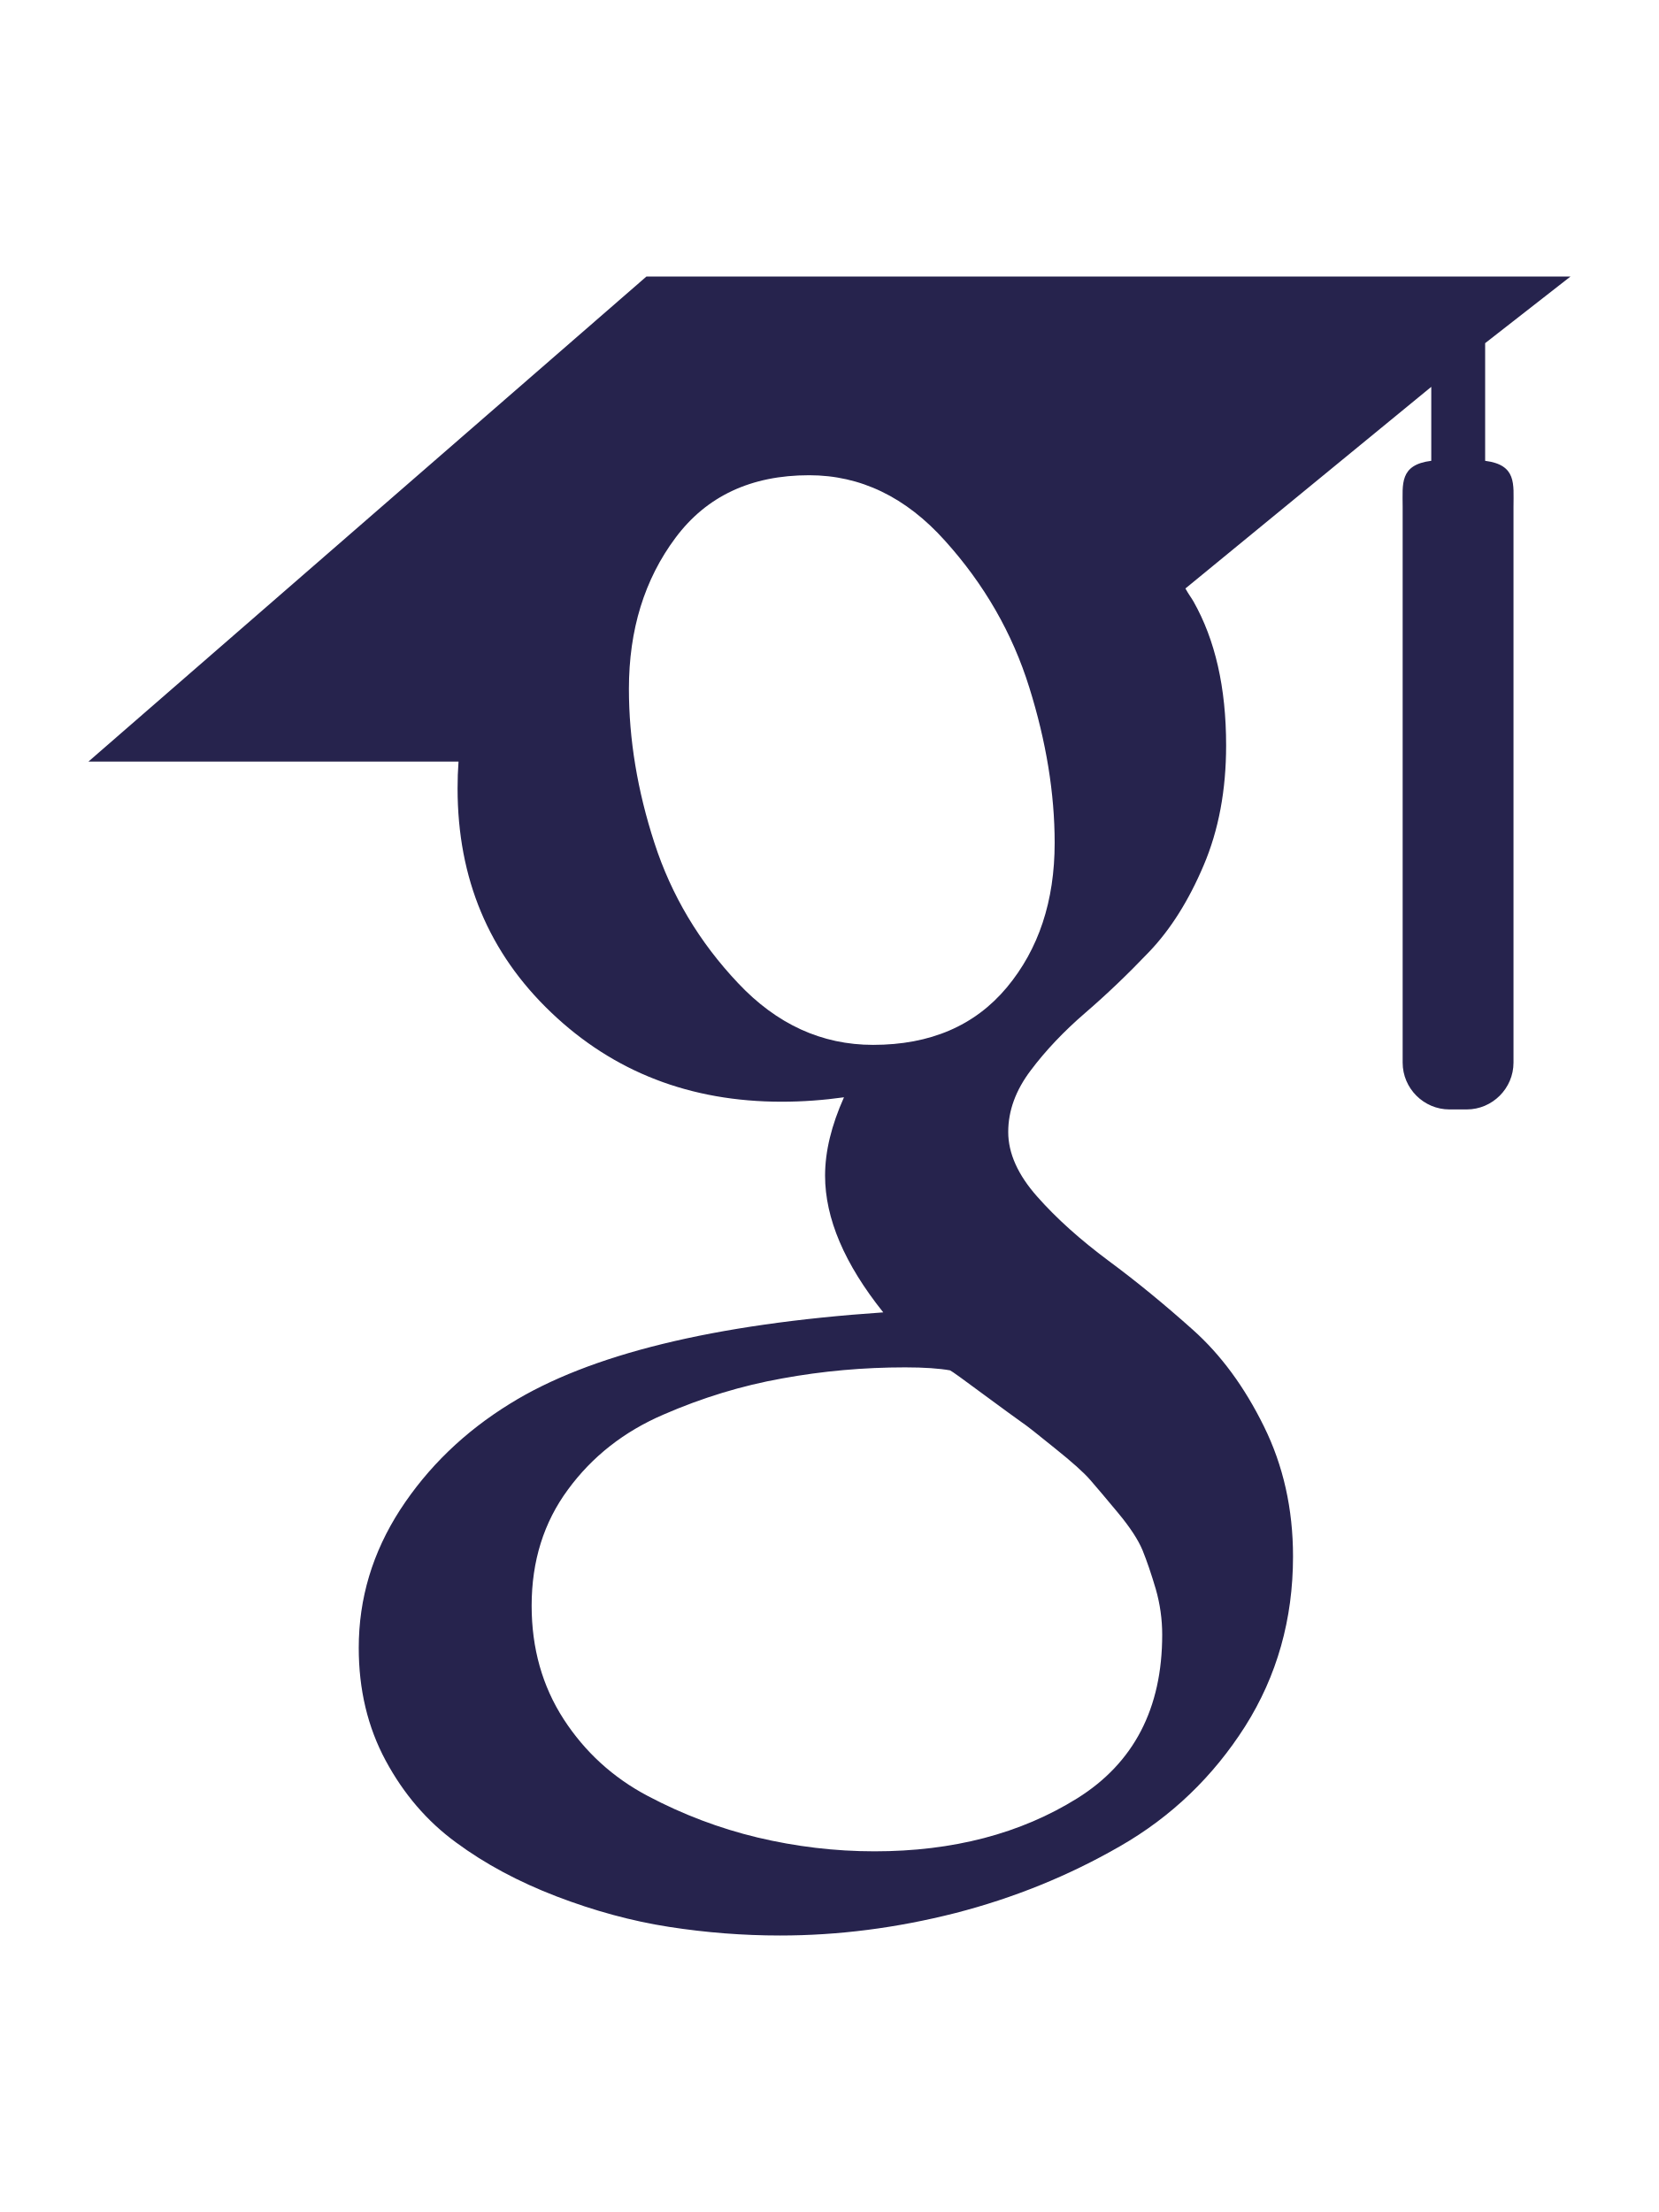
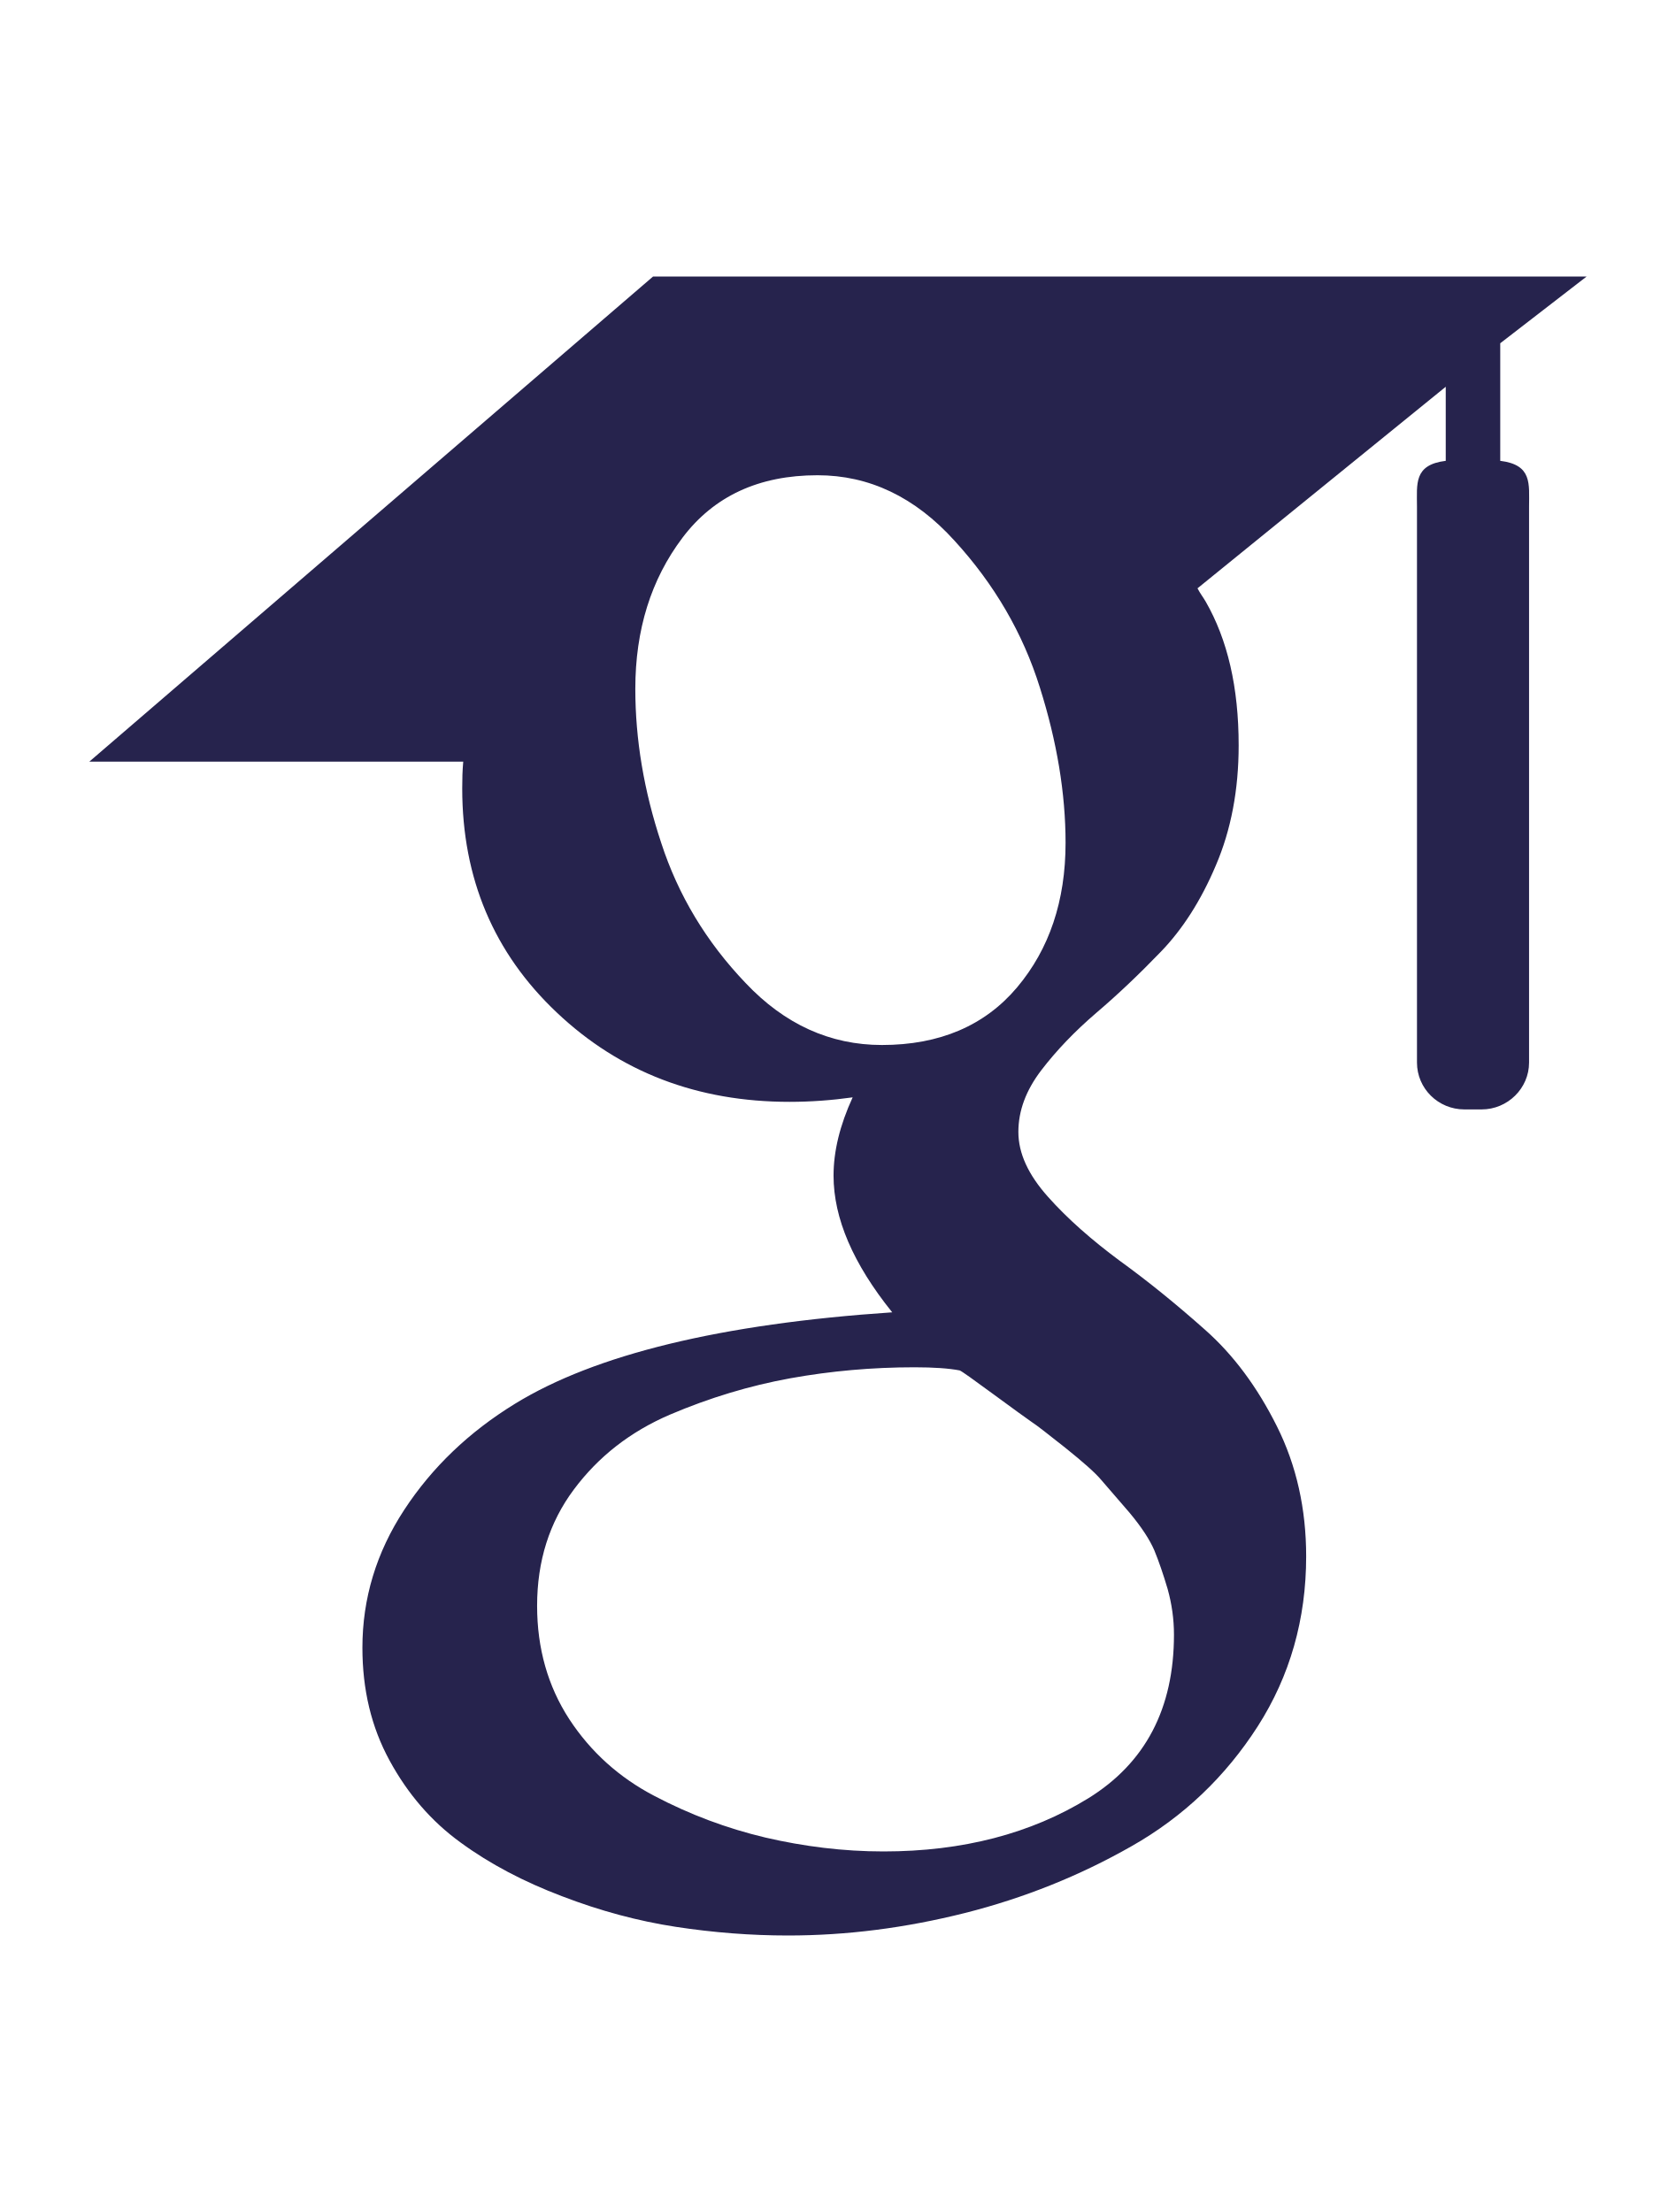
- <svg xmlns="http://www.w3.org/2000/svg" width="384" height="512" version="1.1">
-   <rect id="backgroundrect" width="100%" height="100%" x="0" y="0" fill="none" stroke="none" />
-   <defs id="defs2" />
-   <g class="currentLayer" style="">
-     <g id="layer6" class="selected" fill-opacity="1" fill="#26234d">
-       <path style="stroke-width:0.065" d="M 343.759,106.662 V 79.43 L 363.524,64 H 149.634 L 20.476,176.274 h 85.656 c -0.155,2.125 -0.219,4.046 -0.219,6.226 0,20.845 7.219,38.087 21.672,51.861 14.453,13.797 32.251,20.648 53.327,20.648 4.923,0 9.751,-0.368 14.438,-1.024 -2.907,6.501 -4.375,12.523 -4.375,18.142 0,9.875 4.499,20.43 13.467,31.642 -39.234,2.671 -68.061,9.733 -86.437,21.163 -10.531,6.499 -19,14.704 -25.39,24.531 -6.391,9.899 -9.578,20.515 -9.578,31.962 0,9.648 2.062,18.336 6.219,26.062 4.157,7.726 9.578,14.07 16.312,18.984 6.718,4.968 14.469,9.101 23.219,12.469 8.734,3.344 17.406,5.719 26.061,7.063 8.627,1.342 17.205,1.998 25.706,1.998 13.469,0 26.954,-1.734 40.547,-5.187 13.562,-3.485 26.28,-8.641 38.171,-15.493 11.859,-6.805 21.515,-16.087 28.922,-27.718 7.39,-11.68 11.095,-24.805 11.095,-39.336 0,-11.016 -2.25,-21.039 -6.75,-30.141 -4.469,-9.072 -9.938,-16.541 -16.453,-22.344 -6.501,-5.813 -13,-11.155 -19.515,-15.968 -6.501,-4.845 -12,-9.751 -16.469,-14.813 -4.485,-5.047 -6.734,-10.054 -6.734,-14.984 0,-4.921 1.734,-9.672 5.216,-14.266 3.455,-4.609 7.674,-9.048 12.61,-13.306 4.938,-4.249 9.875,-8.968 14.797,-14.133 4.921,-5.147 9.141,-11.827 12.61,-20.008 3.485,-8.179 5.203,-17.445 5.203,-27.757 0,-13.453 -2.547,-24.461 -7.547,-33.313 -0.594,-1.022 -1.218,-1.803 -1.875,-3.022 l 56.907,-46.672 v 17.119 c -7.394,0.93 -6.624,5.346 -6.624,10.635 v 128.667 c 0,5.958 4.875,10.834 10.834,10.834 h 3.989 c 5.958,0 10.834,-4.875 10.834,-10.834 V 117.293 c 0,-5.277 0.777,-9.688 -6.562,-10.63 z M 236.399,329.141 c 1.141,0.75 3.704,2.781 7.718,6.038 4.05,3.243 6.797,5.696 8.266,7.414 1.439,1.664 3.579,4.165 6.376,7.547 2.813,3.374 4.718,6.304 5.719,8.734 1,2.477 2.016,5.461 3.046,8.946 0.986,3.445 1.485,6.976 1.485,10.562 0,17.048 -6.563,29.68 -19.656,37.859 -13.125,8.181 -28.767,12.274 -46.938,12.274 -9.187,0 -18.203,-1.093 -27.062,-3.195 -8.843,-2.117 -17.312,-5.336 -25.39,-9.602 -8.078,-4.258 -14.578,-10.203 -19.501,-17.797 -4.938,-7.64 -7.406,-16.415 -7.406,-26.25 0,-10.32 2.797,-19.29 8.422,-26.906 5.593,-7.626 12.938,-13.392 22.032,-17.315 9.062,-3.946 18.249,-6.742 27.562,-8.398 9.312,-1.702 18.797,-2.555 28.438,-2.555 4.469,0 7.936,0.251 10.405,0.696 0.455,0.219 3.032,2.07 7.735,5.563 4.704,3.462 7.626,5.595 8.75,6.384 z m -3.358,-100.578 c -7.406,8.859 -17.735,13.288 -30.954,13.288 -11.859,0 -22.298,-4.765 -31.266,-14.312 -9,-9.523 -15.422,-20.328 -19.344,-32.431 -3.938,-12.109 -5.906,-23.984 -5.906,-35.648 0,-13.694 3.595,-25.352 10.781,-34.976 7.187,-9.65 17.499,-14.485 30.938,-14.485 11.875,0 22.374,5.038 31.437,15.157 9.094,10.085 15.61,21.413 19.517,33.968 3.922,12.539 5.873,24.53 5.873,35.984 0,13.447 -3.703,24.61 -11.077,33.454 z" id="path2" fill="#26234d" />
-     </g>
+ <svg xmlns="http://www.w3.org/2000/svg" width="25px" height="px" viewBox="0 0 25 33" version="1.1">
+   <g id="surface1">
+     <path style=" stroke:none;fill-rule:nonzero;fill:rgb(14.902%,13.725%,30.196%);fill-opacity:1;" d="M 22.379 6.875 L 22.379 5.121 L 23.668 4.125 L 9.742 4.125 L 1.332 11.363 L 6.91 11.363 C 6.898 11.5 6.895 11.621 6.895 11.762 C 6.895 13.105 7.367 14.219 8.305 15.105 C 9.246 15.996 10.406 16.438 11.777 16.438 C 12.098 16.438 12.414 16.414 12.719 16.371 C 12.527 16.789 12.434 17.176 12.434 17.539 C 12.434 18.176 12.727 18.855 13.309 19.578 C 10.754 19.75 8.879 20.207 7.684 20.941 C 6.996 21.363 6.445 21.891 6.031 22.523 C 5.613 23.16 5.406 23.848 5.406 24.582 C 5.406 25.207 5.539 25.766 5.812 26.266 C 6.082 26.762 6.434 27.172 6.871 27.488 C 7.309 27.809 7.816 28.074 8.383 28.289 C 8.953 28.508 9.52 28.66 10.082 28.746 C 10.645 28.832 11.203 28.875 11.754 28.875 C 12.633 28.875 13.508 28.762 14.395 28.539 C 15.277 28.316 16.105 27.984 16.879 27.543 C 17.652 27.105 18.281 26.504 18.762 25.754 C 19.242 25.004 19.484 24.156 19.484 23.219 C 19.484 22.512 19.34 21.863 19.047 21.277 C 18.754 20.691 18.398 20.211 17.973 19.836 C 17.551 19.461 17.129 19.117 16.703 18.809 C 16.281 18.496 15.922 18.18 15.633 17.855 C 15.34 17.527 15.191 17.207 15.191 16.887 C 15.191 16.57 15.305 16.266 15.531 15.969 C 15.758 15.672 16.031 15.387 16.355 15.109 C 16.676 14.836 16.996 14.531 17.316 14.199 C 17.637 13.867 17.914 13.438 18.137 12.91 C 18.363 12.383 18.477 11.785 18.477 11.121 C 18.477 10.254 18.312 9.543 17.984 8.973 C 17.945 8.906 17.906 8.859 17.863 8.777 L 21.566 5.77 L 21.566 6.875 C 21.086 6.934 21.137 7.219 21.137 7.559 L 21.137 15.852 C 21.137 16.238 21.453 16.551 21.844 16.551 L 22.102 16.551 C 22.488 16.551 22.809 16.238 22.809 15.852 L 22.809 7.559 C 22.809 7.219 22.859 6.934 22.379 6.875 Z M 15.391 21.215 C 15.465 21.262 15.633 21.395 15.895 21.602 C 16.156 21.812 16.336 21.969 16.43 22.082 C 16.523 22.188 16.664 22.352 16.848 22.566 C 17.031 22.785 17.152 22.973 17.219 23.129 C 17.285 23.289 17.352 23.484 17.418 23.707 C 17.48 23.93 17.512 24.156 17.512 24.387 C 17.512 25.488 17.086 26.301 16.234 26.828 C 15.379 27.355 14.359 27.621 13.18 27.621 C 12.578 27.621 11.992 27.547 11.418 27.414 C 10.84 27.277 10.289 27.07 9.762 26.793 C 9.238 26.52 8.812 26.137 8.492 25.648 C 8.172 25.156 8.012 24.59 8.012 23.957 C 8.012 23.289 8.195 22.711 8.559 22.223 C 8.926 21.73 9.402 21.359 9.992 21.105 C 10.586 20.852 11.184 20.672 11.789 20.562 C 12.395 20.453 13.012 20.398 13.641 20.398 C 13.93 20.398 14.156 20.414 14.316 20.445 C 14.348 20.457 14.516 20.578 14.82 20.801 C 15.129 21.027 15.316 21.164 15.391 21.215 Z M 15.172 14.73 C 14.691 15.301 14.016 15.59 13.156 15.59 C 12.383 15.59 11.703 15.281 11.121 14.664 C 10.535 14.051 10.117 13.355 9.863 12.574 C 9.605 11.797 9.477 11.031 9.477 10.277 C 9.477 9.395 9.711 8.645 10.18 8.023 C 10.648 7.402 11.32 7.09 12.195 7.09 C 12.965 7.09 13.648 7.414 14.238 8.066 C 14.832 8.715 15.258 9.445 15.512 10.258 C 15.766 11.062 15.895 11.836 15.895 12.574 C 15.895 13.441 15.652 14.16 15.172 14.73 Z M 15.172 14.73 " />
  </g>
</svg>
